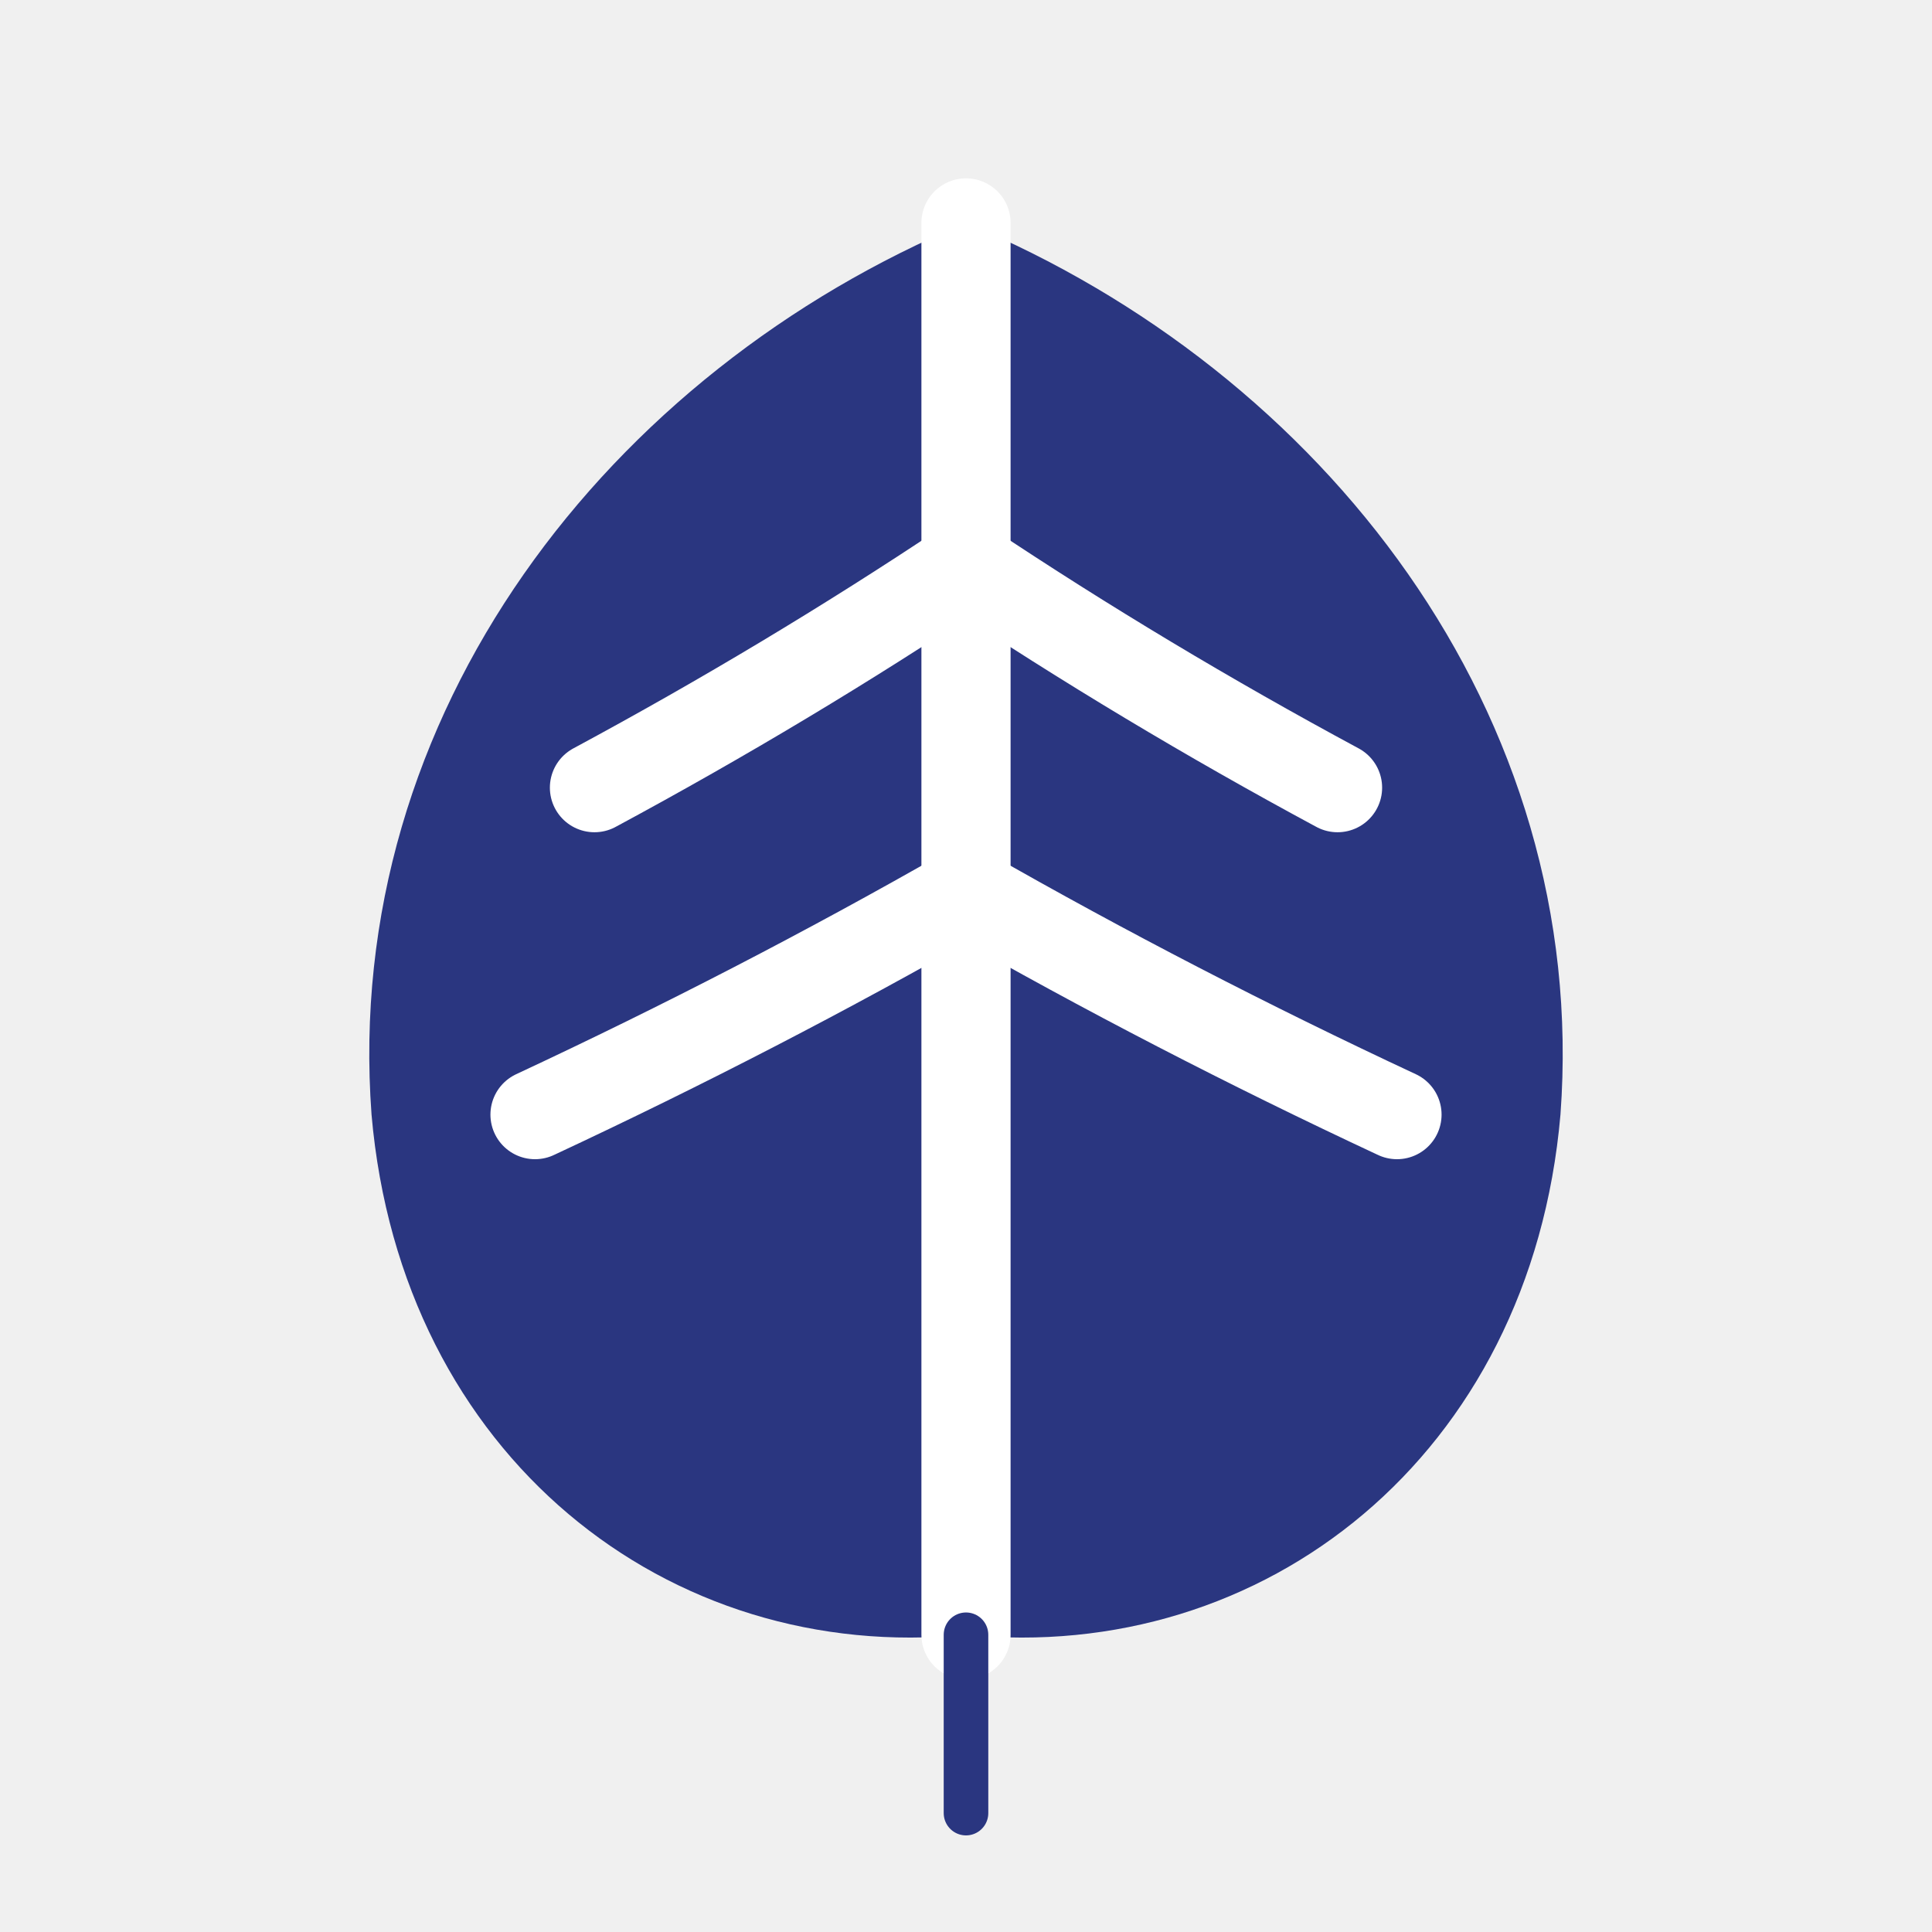
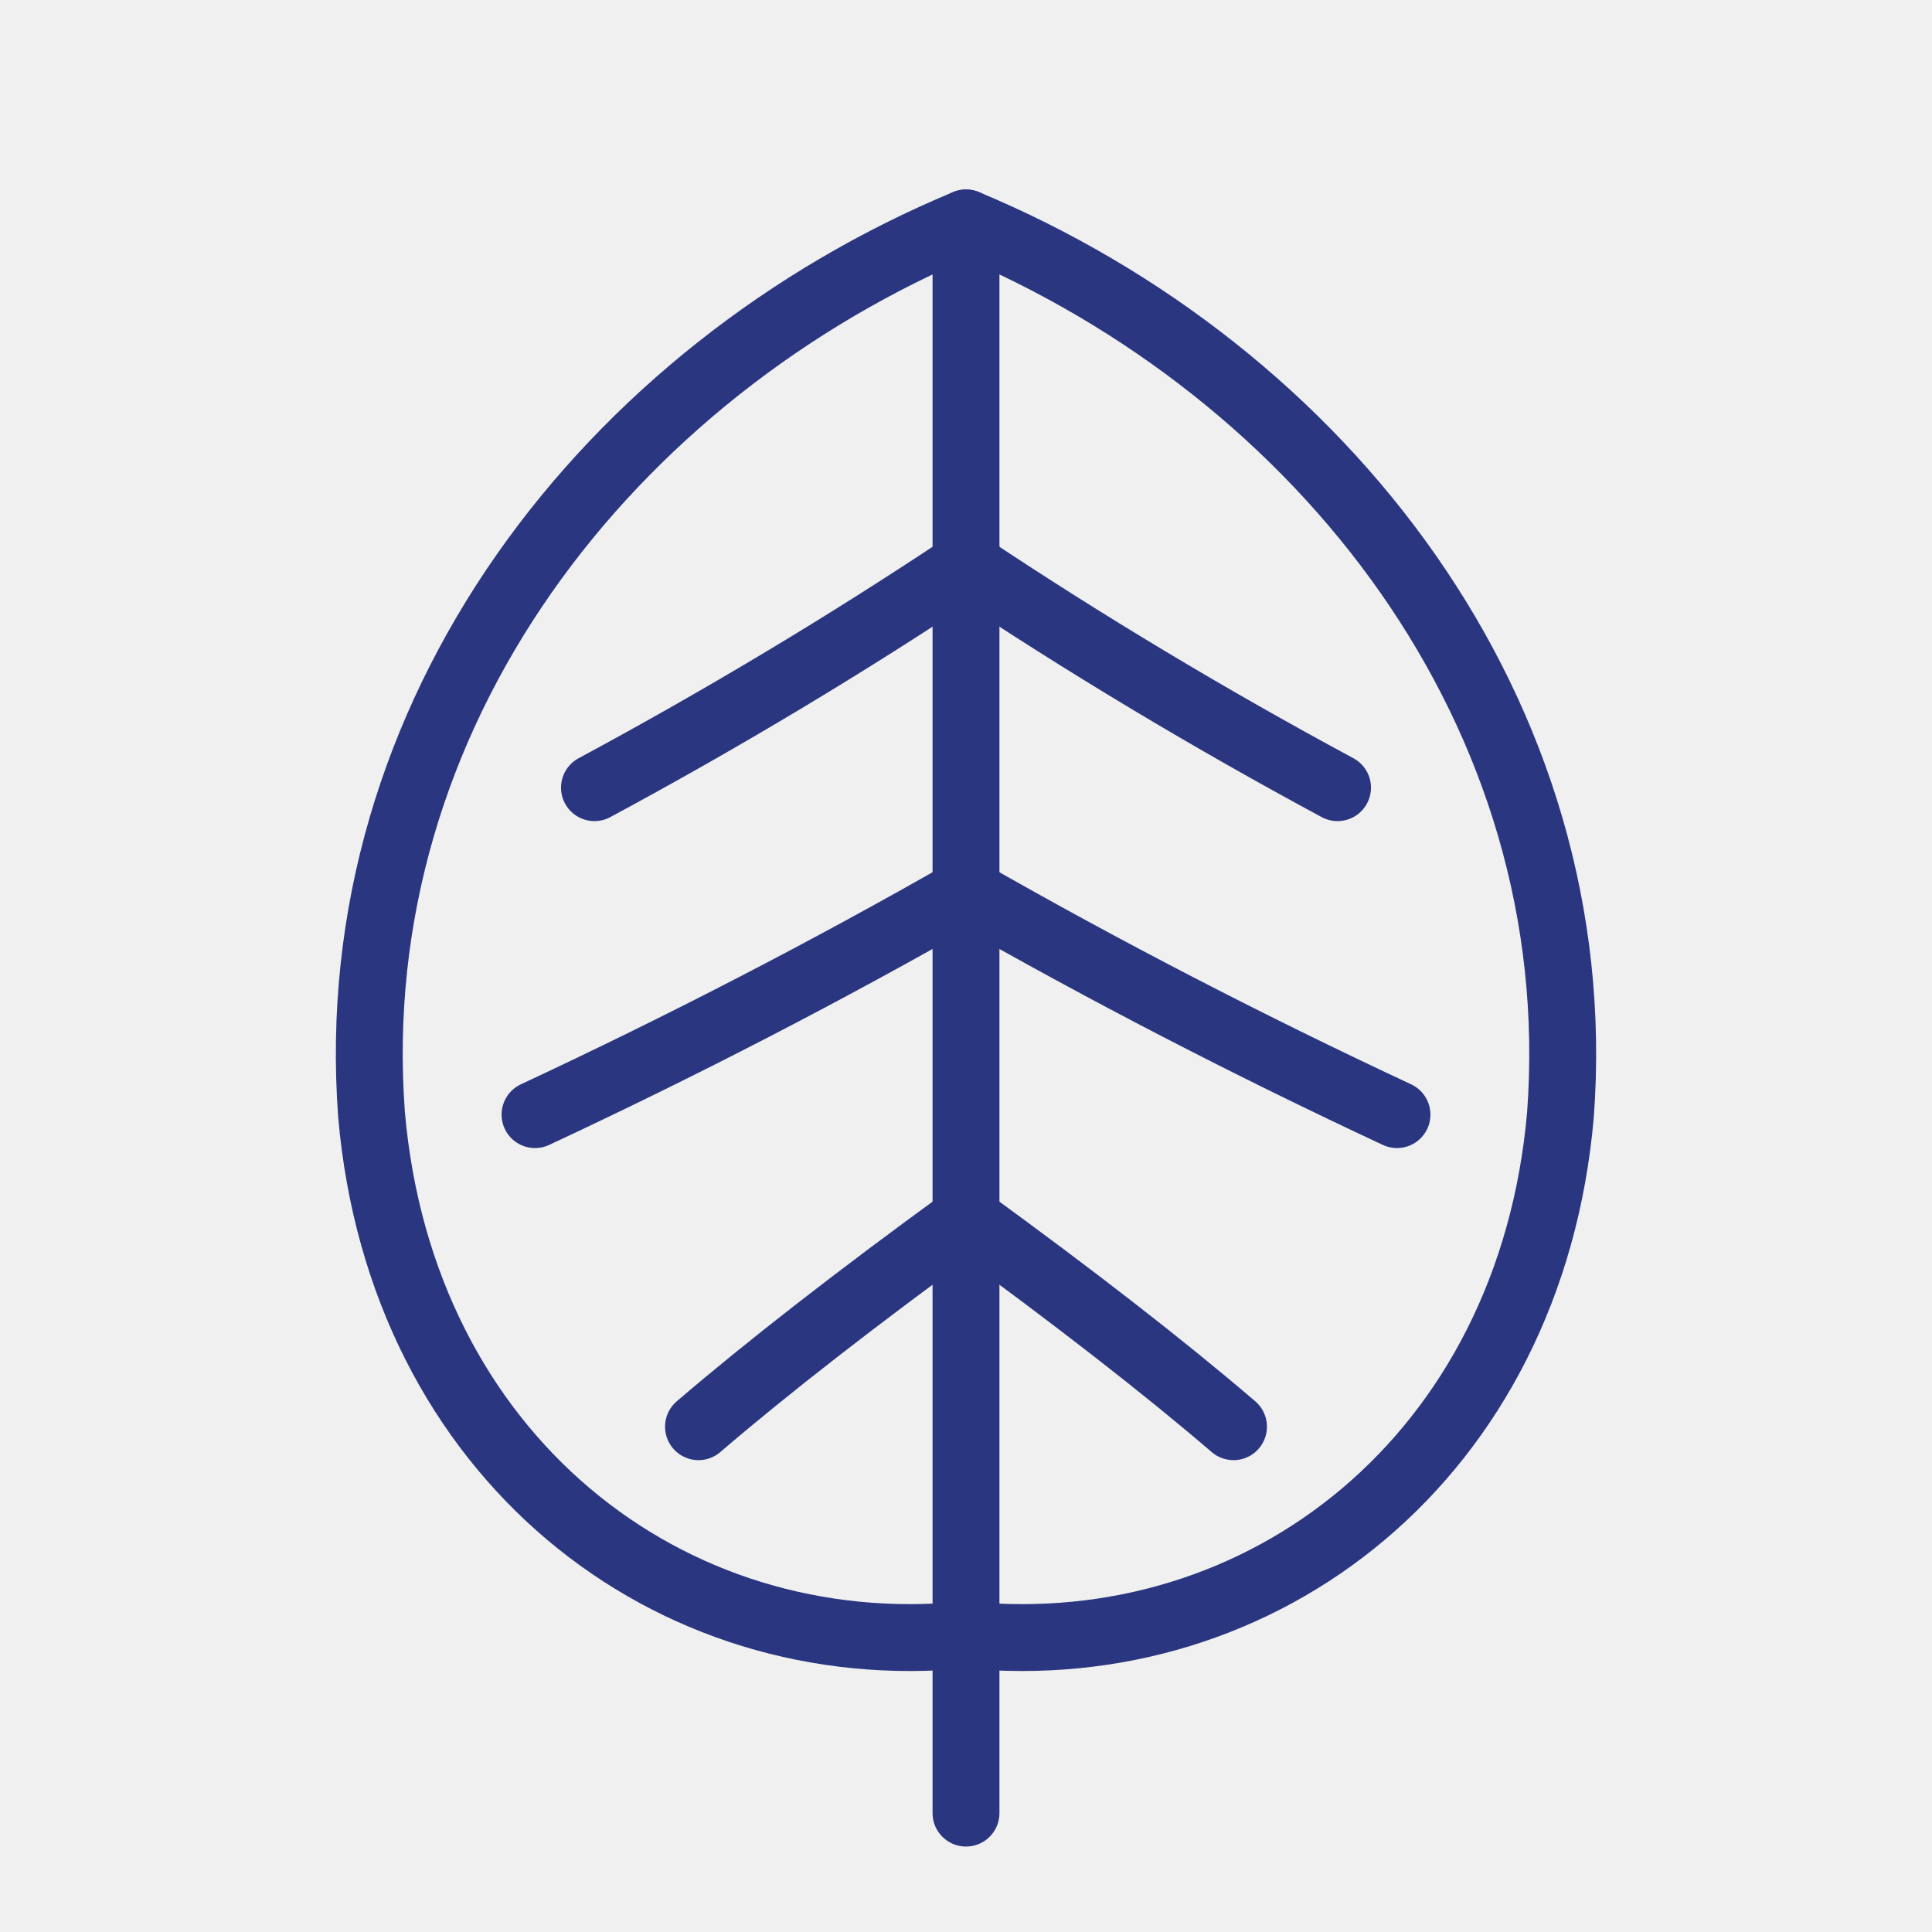
- <svg xmlns="http://www.w3.org/2000/svg" viewBox="0 0 130 130" aria-hidden="true">
-   <path d="M 65 110 C 45 112 27 98 25 75 C 23 48 41 25 65 15 C 89 25 107 48 105 75 C 103 98 85 112 65 110 Z" fill="#2a3680" />
-   <g fill="none" stroke="#ffffff" stroke-width="6" stroke-linecap="round" stroke-linejoin="round">
-     <path d="M 65 15 L 65 110" />
-     <path d="M 65 38 Q 53 46 40 53" />
-     <path d="M 65 38 Q 77 46 90 53" />
-     <path d="M 65 60 Q 51 68 36 75" />
-     <path d="M 65 60 Q 79 68 94 75" />
-   </g>
-   <path d="M 65 110 L 65 122" fill="none" stroke="#2a3680" stroke-width="3" stroke-linecap="round" />
+ <svg xmlns="http://www.w3.org/2000/svg" viewBox="0 0 130 130" fill="none" stroke="currentColor" stroke-width="4.5" stroke-linecap="round" stroke-linejoin="round" color="#2a3680" aria-hidden="true">
+   <path d="M 65 110 C 45 112 27 98 25 75 C 23 48 41 25 65 15 C 89 25 107 48 105 75 C 103 98 85 112 65 110 Z" />
+   <path d="M 65 15 L 65 110" />
+   <path d="M 65 110 L 65 122" />
+   <path d="M 65 38 Q 53 46 40 53" />
+   <path d="M 65 38 Q 77 46 90 53" />
+   <path d="M 65 60 Q 51 68 36 75" />
+   <path d="M 65 60 Q 79 68 94 75" />
+   <path d="M 65 82 Q 54 90 47 96" />
+   <path d="M 65 82 Q 76 90 83 96" />
</svg>
